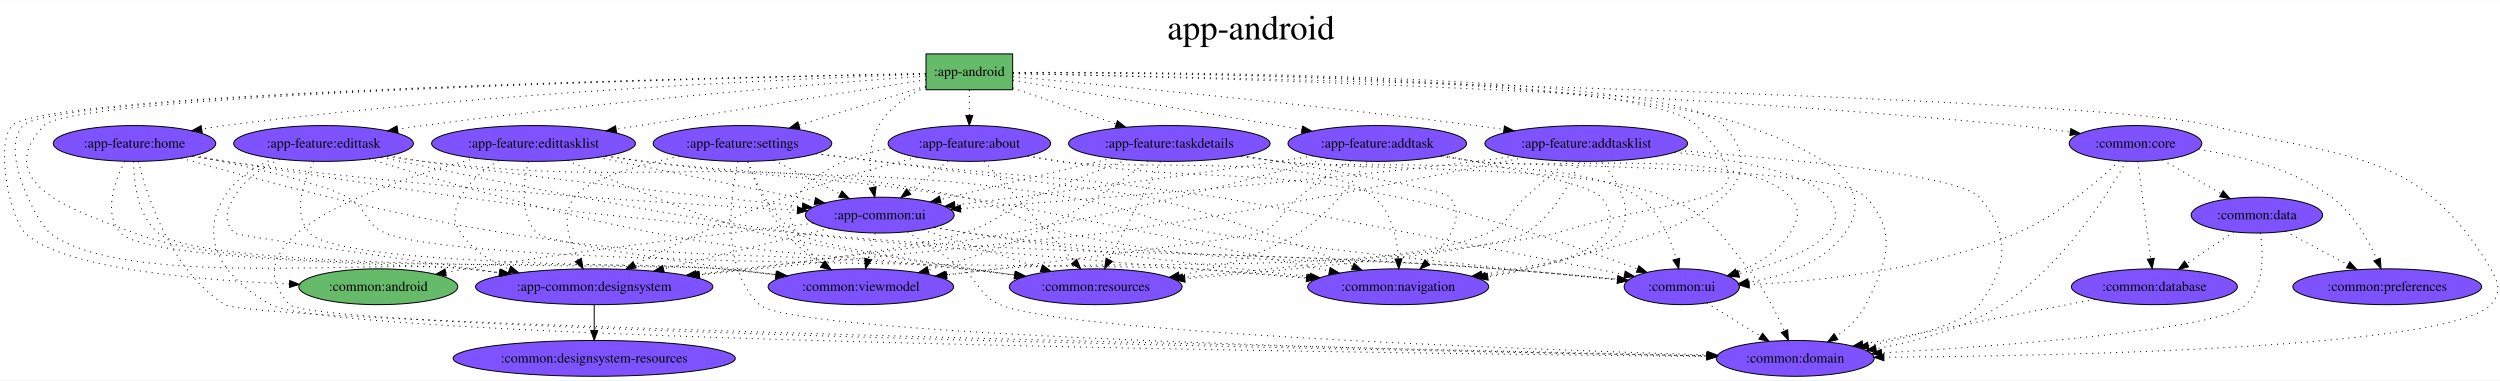
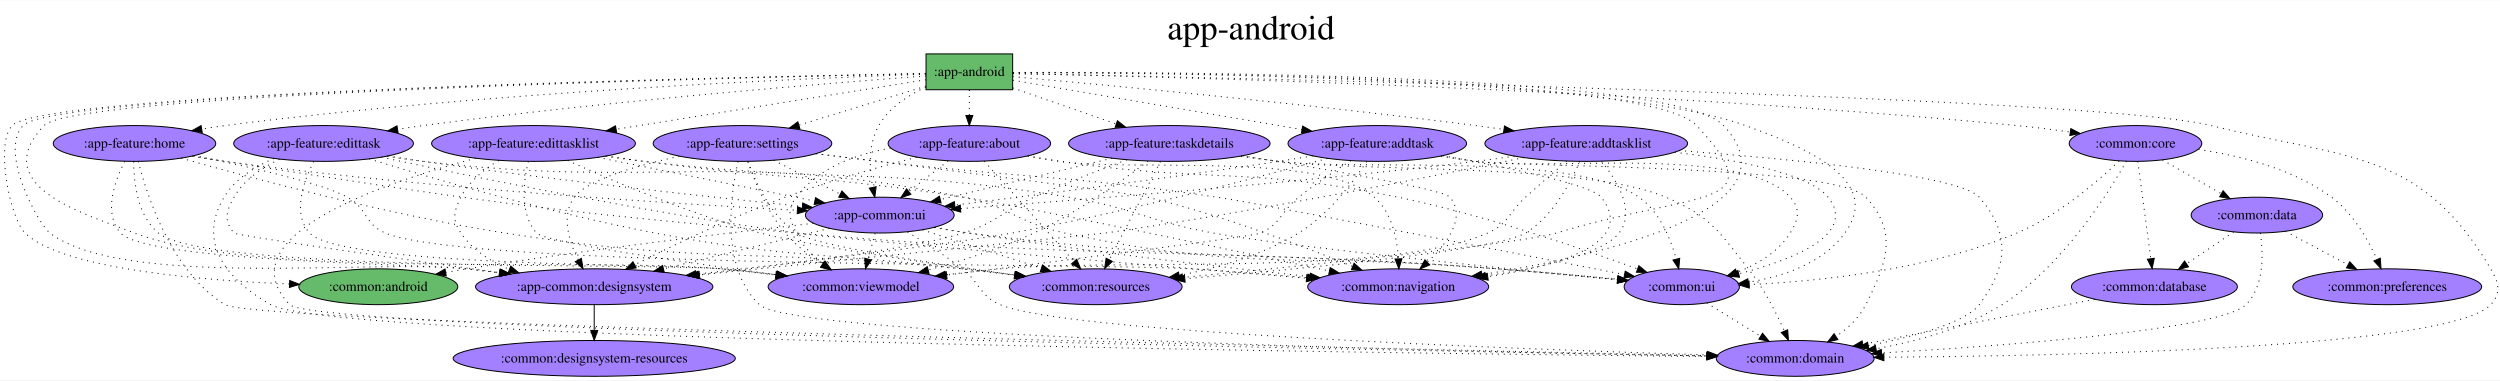
<svg xmlns="http://www.w3.org/2000/svg" width="3492px" height="531px" viewBox="0.00 0.00 2514.49 382.00">
  <g id="graph0" class="graph" transform="scale(1.000792 1.000792) rotate(0.0) translate(4.0 378.0)">
    <polygon fill="white" stroke="transparent" points="-4,4 -4,-378 2510.49,-378 2510.49,4 -4,4" />
    <text text-anchor="middle" x="1253.24" y="-338.5" font-family="Times,serif" font-size="35.00">app-android
        </text>
    <g id="node1" class="node">
      <polygon fill="#66bb6a" stroke="black" points="1013.72,-324 926.65,-324 926.65,-288 1013.72,-288 1013.72,-324" />
      <text text-anchor="middle" x="970.18" y="-301.8" font-family="Times,serif" font-size="14.00">:app-android
            </text>
    </g>
    <g id="node2" class="node">
-       <ellipse fill="#7f52ff" stroke="black" cx="593.18" cy="-90" rx="119.28" ry="18" />
+       <ellipse fill="#A280FF" stroke="black" cx="593.18" cy="-90" rx="119.28" ry="18" />
      <text text-anchor="middle" x="593.18" y="-85.8" font-family="Times,serif" font-size="14.00">:app-common:designsystem
            </text>
    </g>
    <g id="edge1" class="edge">
      <path fill="none" stroke="black" stroke-dasharray="1,5" d="M926.6,-304.22C744.28,-300.75 50.75,-285.38 19.18,-252 -5.6,-225.8 34.87,-152.58 46.18,-144 120.64,-87.53 372.28,-118.15 465.18,-108 476.13,-106.8 487.58,-105.44 498.95,-104.02" />
      <polygon fill="black" stroke="black" points="499.43,-107.49 508.91,-102.76 498.55,-100.54 499.43,-107.49" />
    </g>
    <g id="node4" class="node">
-       <ellipse fill="#7f52ff" stroke="black" cx="880.18" cy="-162" rx="74.74" ry="18" />
+       <ellipse fill="#A280FF" stroke="black" cx="880.18" cy="-162" rx="74.74" ry="18" />
      <text text-anchor="middle" x="880.18" y="-157.8" font-family="Times,serif" font-size="14.00">:app-common:ui
            </text>
    </g>
    <g id="edge2" class="edge">
      <path fill="none" stroke="black" stroke-dasharray="1,5" d="M926.36,-290.63C908.42,-282.34 889.48,-269.91 879.18,-252 868.45,-233.32 869.7,-208.59 873.07,-189.94" />
      <polygon fill="black" stroke="black" points="876.52,-190.53 875.16,-180.02 869.67,-189.08 876.52,-190.53" />
    </g>
    <g id="node5" class="node">
      <ellipse fill="#66bb6a" stroke="black" cx="376.18" cy="-90" rx="79.9" ry="18" />
      <text text-anchor="middle" x="376.18" y="-85.8" font-family="Times,serif" font-size="14.00">:common:android
            </text>
    </g>
    <g id="edge11" class="edge">
      <path fill="none" stroke="black" stroke-dasharray="1,5" d="M926.41,-304.24C742.46,-300.86 40.14,-285.77 8.18,-252 -9.17,-233.67 6.1,-158.63 21.18,-144 57.99,-108.3 194.2,-96.59 286.78,-92.79" />
      <polygon fill="black" stroke="black" points="287.15,-96.28 297,-92.39 286.88,-89.28 287.15,-96.28" />
    </g>
    <g id="node6" class="node">
-       <ellipse fill="#7f52ff" stroke="black" cx="1800.18" cy="-18" rx="79.34" ry="18" />
+       <ellipse fill="#A280FF" stroke="black" cx="1800.18" cy="-18" rx="79.34" ry="18" />
      <text text-anchor="middle" x="1800.18" y="-13.8" font-family="Times,serif" font-size="14.00">:common:domain
            </text>
    </g>
    <g id="edge13" class="edge">
      <path fill="none" stroke="black" stroke-dasharray="1,5" d="M1014.06,-304.19C1221.58,-300.19 2099.58,-281.65 2218.18,-252 2354.33,-217.96 2427.74,-228.79 2499.18,-108 2507.33,-94.23 2510.06,-83.73 2499.18,-72 2458.55,-28.17 2068.71,-20.4 1889.5,-19.15" />
      <polygon fill="black" stroke="black" points="1889.32,-15.65 1879.3,-19.09 1889.28,-22.65 1889.32,-15.65" />
    </g>
    <g id="node7" class="node">
-       <ellipse fill="#7f52ff" stroke="black" cx="1401.18" cy="-90" rx="90.93" ry="18" />
+       <ellipse fill="#A280FF" stroke="black" cx="1401.18" cy="-90" rx="90.93" ry="18" />
      <text text-anchor="middle" x="1401.18" y="-85.8" font-family="Times,serif" font-size="14.00">:common:navigation
            </text>
    </g>
    <g id="edge14" class="edge">
      <path fill="none" stroke="black" stroke-dasharray="1,5" d="M1013.93,-305.33C1168.08,-306.03 1679.35,-304.37 1728.18,-252 1807.1,-167.37 1606.44,-121.5 1485.33,-102.19" />
      <polygon fill="black" stroke="black" points="1485.74,-98.71 1475.32,-100.63 1484.66,-105.63 1485.74,-98.71" />
    </g>
    <g id="node8" class="node">
-       <ellipse fill="#7f52ff" stroke="black" cx="1097.18" cy="-90" rx="86.82" ry="18" />
+       <ellipse fill="#A280FF" stroke="black" cx="1097.18" cy="-90" rx="86.82" ry="18" />
      <text text-anchor="middle" x="1097.18" y="-85.8" font-family="Times,serif" font-size="14.00">:common:resources
            </text>
    </g>
    <g id="edge15" class="edge">
      <path fill="none" stroke="black" stroke-dasharray="1,5" d="M1013.93,-305.21C1164.45,-305.46 1654.31,-302.4 1701.18,-252 1780.17,-167.08 1705.31,-187.79 1560.18,-144 1525.2,-133.44 1308.98,-111.39 1184.77,-99.32" />
      <polygon fill="black" stroke="black" points="1184.81,-95.81 1174.52,-98.33 1184.13,-102.78 1184.81,-95.81" />
    </g>
    <g id="node9" class="node">
-       <ellipse fill="#7f52ff" stroke="black" cx="861.18" cy="-90" rx="93.22" ry="18" />
+       <ellipse fill="#A280FF" stroke="black" cx="861.18" cy="-90" rx="93.22" ry="18" />
      <text text-anchor="middle" x="861.18" y="-85.8" font-family="Times,serif" font-size="14.00">:common:viewmodel
            </text>
    </g>
    <g id="edge17" class="edge">
      <path fill="none" stroke="black" stroke-dasharray="1,5" d="M926.35,-304.16C746.22,-300.49 70.97,-284.59 40.18,-252 -17.13,-191.32 80.31,-163.45 131.18,-144 253.88,-97.09 590.37,-119.92 721.18,-108 739.18,-106.36 758.45,-104.25 776.75,-102.08" />
      <polygon fill="black" stroke="black" points="777.29,-105.54 786.8,-100.87 776.45,-98.59 777.29,-105.54" />
    </g>
    <g id="node10" class="node">
-       <ellipse fill="#7f52ff" stroke="black" cx="1686.18" cy="-90" rx="57.93" ry="18" />
+       <ellipse fill="#A280FF" stroke="black" cx="1686.18" cy="-90" rx="57.93" ry="18" />
      <text text-anchor="middle" x="1686.18" y="-85.8" font-family="Times,serif" font-size="14.00">:common:ui
            </text>
    </g>
    <g id="edge16" class="edge">
      <path fill="none" stroke="black" stroke-dasharray="1,5" d="M1013.73,-305.16C1157.11,-305.22 1613.08,-301.42 1750.18,-252 1811.72,-229.82 1888.68,-196.89 1850.18,-144 1828.07,-113.61 1788.18,-100.28 1753.27,-94.59" />
      <polygon fill="black" stroke="black" points="1753.5,-91.09 1743.11,-93.12 1752.5,-98.02 1753.5,-91.09" />
    </g>
    <g id="node11" class="node">
-       <ellipse fill="#7f52ff" stroke="black" cx="970.18" cy="-234" rx="81.64" ry="18" />
+       <ellipse fill="#A280FF" stroke="black" cx="970.18" cy="-234" rx="81.64" ry="18" />
      <text text-anchor="middle" x="970.18" y="-229.8" font-family="Times,serif" font-size="14.00">:app-feature:about
            </text>
    </g>
    <g id="edge3" class="edge">
      <path fill="none" stroke="black" stroke-dasharray="1,5" d="M970.18,-287.7C970.18,-279.98 970.18,-270.71 970.18,-262.11" />
      <polygon fill="black" stroke="black" points="973.68,-262.1 970.18,-252.1 966.68,-262.1 973.68,-262.1" />
    </g>
    <g id="node12" class="node">
-       <ellipse fill="#7f52ff" stroke="black" cx="1380.18" cy="-234" rx="89.72" ry="18" />
+       <ellipse fill="#A280FF" stroke="black" cx="1380.18" cy="-234" rx="89.72" ry="18" />
      <text text-anchor="middle" x="1380.18" y="-229.8" font-family="Times,serif" font-size="14.00">:app-feature:addtask
            </text>
    </g>
    <g id="edge4" class="edge">
      <path fill="none" stroke="black" stroke-dasharray="1,5" d="M1013.96,-297.56C1074.17,-287.32 1185.9,-268.3 1281.18,-252 1288.74,-250.71 1296.62,-249.36 1304.48,-248.01" />
      <polygon fill="black" stroke="black" points="1305.15,-251.45 1314.42,-246.3 1303.97,-244.55 1305.15,-251.45" />
    </g>
    <g id="node13" class="node">
-       <ellipse fill="#7f52ff" stroke="black" cx="1590.18" cy="-234" rx="101.84" ry="18" />
+       <ellipse fill="#A280FF" stroke="black" cx="1590.18" cy="-234" rx="101.84" ry="18" />
      <text text-anchor="middle" x="1590.18" y="-229.8" font-family="Times,serif" font-size="14.00">:app-feature:addtasklist
            </text>
    </g>
    <g id="edge5" class="edge">
      <path fill="none" stroke="black" stroke-dasharray="1,5" d="M1013.84,-301.17C1101.96,-293.28 1307.35,-274.09 1479.18,-252 1488.37,-250.82 1497.97,-249.49 1507.51,-248.11" />
      <polygon fill="black" stroke="black" points="1508.02,-251.57 1517.41,-246.66 1507.01,-244.65 1508.02,-251.57" />
    </g>
    <g id="node14" class="node">
-       <ellipse fill="#7f52ff" stroke="black" cx="321.18" cy="-234" rx="90.3" ry="18" />
+       <ellipse fill="#A280FF" stroke="black" cx="321.18" cy="-234" rx="90.3" ry="18" />
      <text text-anchor="middle" x="321.18" y="-229.8" font-family="Times,serif" font-size="14.00">:app-feature:edittask
            </text>
    </g>
    <g id="edge6" class="edge">
      <path fill="none" stroke="black" stroke-dasharray="1,5" d="M926.65,-301.87C833.62,-294.95 608.65,-276.95 421.18,-252 412.9,-250.9 404.26,-249.62 395.67,-248.27" />
      <polygon fill="black" stroke="black" points="396.06,-244.79 385.63,-246.66 394.95,-251.7 396.06,-244.79" />
    </g>
    <g id="node15" class="node">
-       <ellipse fill="#7f52ff" stroke="black" cx="532.18" cy="-234" rx="102.42" ry="18" />
+       <ellipse fill="#A280FF" stroke="black" cx="532.18" cy="-234" rx="102.42" ry="18" />
      <text text-anchor="middle" x="532.18" y="-229.8" font-family="Times,serif" font-size="14.00">:app-feature:edittasklist
            </text>
    </g>
    <g id="edge7" class="edge">
      <path fill="none" stroke="black" stroke-dasharray="1,5" d="M926.58,-298.03C854.14,-286.45 707.8,-263.07 615.18,-248.26" />
      <polygon fill="black" stroke="black" points="615.7,-244.8 605.27,-246.68 614.59,-251.72 615.7,-244.8" />
    </g>
    <g id="node16" class="node">
-       <ellipse fill="#7f52ff" stroke="black" cx="131.18" cy="-234" rx="81.64" ry="18" />
+       <ellipse fill="#A280FF" stroke="black" cx="131.18" cy="-234" rx="81.64" ry="18" />
      <text text-anchor="middle" x="131.18" y="-229.8" font-family="Times,serif" font-size="14.00">:app-feature:home
            </text>
    </g>
    <g id="edge8" class="edge">
      <path fill="none" stroke="black" stroke-dasharray="1,5" d="M926.59,-303.65C811.22,-299.69 488.51,-286.2 222.18,-252 214.56,-251.02 206.61,-249.82 198.72,-248.5" />
      <polygon fill="black" stroke="black" points="199.24,-245.04 188.79,-246.79 198.05,-251.94 199.24,-245.04" />
    </g>
    <g id="node17" class="node">
-       <ellipse fill="#7f52ff" stroke="black" cx="742.18" cy="-234" rx="89.74" ry="18" />
+       <ellipse fill="#A280FF" stroke="black" cx="742.18" cy="-234" rx="89.74" ry="18" />
      <text text-anchor="middle" x="742.18" y="-229.8" font-family="Times,serif" font-size="14.00">:app-feature:settings
            </text>
    </g>
    <g id="edge9" class="edge">
      <path fill="none" stroke="black" stroke-dasharray="1,5" d="M926.49,-291.59C890.26,-280.46 838.47,-264.56 799.01,-252.45" />
      <polygon fill="black" stroke="black" points="799.85,-249.04 789.26,-249.45 797.79,-255.73 799.85,-249.04" />
    </g>
    <g id="node18" class="node">
-       <ellipse fill="#7f52ff" stroke="black" cx="1171.18" cy="-234" rx="101.25" ry="18" />
+       <ellipse fill="#A280FF" stroke="black" cx="1171.18" cy="-234" rx="101.25" ry="18" />
      <text text-anchor="middle" x="1171.18" y="-229.8" font-family="Times,serif" font-size="14.00">:app-feature:taskdetails
            </text>
    </g>
    <g id="edge10" class="edge">
      <path fill="none" stroke="black" stroke-dasharray="1,5" d="M1013.8,-289.81C1044.25,-279.21 1085.08,-264.99 1117.53,-253.69" />
      <polygon fill="black" stroke="black" points="1119.02,-256.87 1127.31,-250.28 1116.71,-250.26 1119.02,-256.87" />
    </g>
    <g id="node19" class="node">
-       <ellipse fill="#7f52ff" stroke="black" cx="2142.18" cy="-234" rx="66.63" ry="18" />
+       <ellipse fill="#A280FF" stroke="black" cx="2142.18" cy="-234" rx="66.63" ry="18" />
      <text text-anchor="middle" x="2142.18" y="-229.8" font-family="Times,serif" font-size="14.00">:common:core
            </text>
    </g>
    <g id="edge12" class="edge">
      <path fill="none" stroke="black" stroke-dasharray="1,5" d="M1013.92,-304.23C1158.31,-301.4 1632.82,-289.63 2023.18,-252 2040.55,-250.33 2059.26,-247.93 2076.59,-245.47" />
      <polygon fill="black" stroke="black" points="2077.22,-248.91 2086.61,-244.01 2076.21,-241.99 2077.22,-248.91" />
    </g>
    <g id="node3" class="node">
-       <ellipse fill="#7f52ff" stroke="black" cx="593.18" cy="-18" rx="141.81" ry="18" />
+       <ellipse fill="#A280FF" stroke="black" cx="593.18" cy="-18" rx="141.81" ry="18" />
      <text text-anchor="middle" x="593.18" y="-13.8" font-family="Times,serif" font-size="14.00">:common:designsystem-resources
            </text>
    </g>
    <g id="edge18" class="edge">
      <path fill="none" stroke="black" d="M593.18,-71.7C593.18,-63.98 593.18,-54.71 593.18,-46.11" />
      <polygon fill="black" stroke="black" points="596.68,-46.1 593.18,-36.1 589.68,-46.1 596.68,-46.1" />
    </g>
    <g id="edge20" class="edge">
      <path fill="none" stroke="black" stroke-dasharray="1,5" d="M829.53,-148.65C783.2,-137.35 714.23,-120.52 662.73,-107.96" />
      <polygon fill="black" stroke="black" points="663.55,-104.56 653.01,-105.59 661.89,-111.36 663.55,-104.56" />
    </g>
    <g id="edge19" class="edge">
      <path fill="none" stroke="black" stroke-dasharray="1,5" d="M813.52,-153.77C731.38,-144.57 587.66,-127.5 465.18,-108 458.4,-106.92 451.34,-105.71 444.3,-104.46" />
      <polygon fill="black" stroke="black" points="444.49,-100.93 434.02,-102.58 443.23,-107.82 444.49,-100.93" />
    </g>
    <g id="edge21" class="edge">
      <path fill="none" stroke="black" stroke-dasharray="1,5" d="M907.98,-145.07C924.54,-135.14 945.67,-121.69 963.18,-108 981.51,-93.68 979.87,-81.32 1001.18,-72 1064.92,-44.12 1517.48,-27.44 1711.84,-21.49" />
      <polygon fill="black" stroke="black" points="1712.14,-24.98 1722.03,-21.18 1711.92,-17.98 1712.14,-24.98" />
    </g>
    <g id="edge22" class="edge">
      <path fill="none" stroke="black" stroke-dasharray="1,5" d="M935.63,-149.82C946.72,-147.75 958.3,-145.7 969.18,-144 1087.49,-125.47 1224.87,-109.57 1312.37,-100.15" />
      <polygon fill="black" stroke="black" points="1312.96,-103.6 1322.53,-99.06 1312.21,-96.64 1312.96,-103.6" />
    </g>
    <g id="edge23" class="edge">
      <path fill="none" stroke="black" stroke-dasharray="1,5" d="M923.06,-147.17C957.3,-136.12 1005.51,-120.57 1042.52,-108.63" />
      <polygon fill="black" stroke="black" points="1043.72,-111.93 1052.16,-105.52 1041.57,-105.26 1043.72,-111.93" />
    </g>
    <g id="edge24" class="edge">
      <path fill="none" stroke="black" stroke-dasharray="1,5" d="M875.49,-143.7C873.37,-135.9 870.82,-126.51 868.47,-117.83" />
      <polygon fill="black" stroke="black" points="871.82,-116.84 865.83,-108.1 865.07,-118.67 871.82,-116.84" />
    </g>
    <g id="edge25" class="edge">
      <path fill="none" stroke="black" stroke-dasharray="1,5" d="M934.61,-149.52C946,-147.43 957.95,-145.45 969.18,-144 1204.23,-113.71 1264.95,-126.84 1501.18,-108 1541.27,-104.8 1586.2,-100.69 1621.74,-97.31" />
      <polygon fill="black" stroke="black" points="1622.35,-100.76 1631.98,-96.33 1621.69,-93.79 1622.35,-100.76" />
    </g>
    <g id="edge27" class="edge">
      <path fill="none" stroke="black" stroke-dasharray="1,5" d="M1711.2,-73.64C1727.05,-63.91 1747.78,-51.18 1765.25,-40.45" />
      <polygon fill="black" stroke="black" points="1767.35,-43.27 1774.04,-35.06 1763.68,-37.31 1767.35,-43.27" />
    </g>
    <g id="edge28" class="edge">
      <path fill="none" stroke="black" stroke-dasharray="1,5" d="M917.25,-220.17C879.87,-210.54 828.86,-196.27 785.18,-180 731.7,-160.08 672.43,-131.57 634.09,-112.22" />
      <polygon fill="black" stroke="black" points="635.31,-108.92 624.81,-107.51 632.14,-115.16 635.31,-108.92" />
    </g>
    <g id="edge29" class="edge">
      <path fill="none" stroke="black" stroke-dasharray="1,5" d="M948.85,-216.41C937.09,-207.26 922.3,-195.76 909.46,-185.77" />
      <polygon fill="black" stroke="black" points="911.4,-182.85 901.36,-179.47 907.1,-188.37 911.4,-182.85" />
    </g>
    <g id="edge30" class="edge">
      <path fill="none" stroke="black" stroke-dasharray="1,5" d="M1028.82,-221.41C1039.56,-219.47 1050.69,-217.58 1061.18,-216 1131.08,-205.5 1323.6,-226.09 1377.18,-180 1394.77,-164.87 1400.13,-138.34 1401.48,-118.17" />
      <polygon fill="black" stroke="black" points="1404.98,-118.14 1401.86,-108.02 1397.99,-117.88 1404.98,-118.14" />
    </g>
    <g id="edge31" class="edge">
      <path fill="none" stroke="black" stroke-dasharray="1,5" d="M985.25,-216.15C1007.59,-191.17 1049.63,-144.17 1075.34,-115.42" />
      <polygon fill="black" stroke="black" points="1078.08,-117.61 1082.14,-107.82 1072.86,-112.95 1078.08,-117.61" />
    </g>
    <g id="edge33" class="edge">
      <path fill="none" stroke="black" stroke-dasharray="1,5" d="M891,-229.27C856.08,-223.19 818.08,-209.56 796.18,-180 786.66,-167.14 789.32,-158.45 796.18,-144 802.06,-131.63 812.39,-121.2 823.1,-112.95" />
      <polygon fill="black" stroke="black" points="825.22,-115.74 831.31,-107.07 821.14,-110.05 825.22,-115.74" />
    </g>
    <g id="edge32" class="edge">
      <path fill="none" stroke="black" stroke-dasharray="1,5" d="M1028.81,-221.34C1039.55,-219.41 1050.69,-217.53 1061.18,-216 1211.54,-194.03 1252.38,-210.8 1401.18,-180 1488.09,-162.01 1586.24,-128.27 1641.71,-107.9" />
      <polygon fill="black" stroke="black" points="1643.06,-111.13 1651.23,-104.38 1640.64,-104.57 1643.06,-111.13" />
    </g>
    <g id="edge34" class="edge">
      <path fill="none" stroke="black" stroke-dasharray="1,5" d="M1330.11,-218.96C1259.81,-199.68 1127.64,-165.03 1013.18,-144 954.25,-133.17 799.98,-114.63 695.74,-102.6" />
      <polygon fill="black" stroke="black" points="695.83,-99.09 685.5,-101.42 695.03,-106.04 695.83,-99.09" />
    </g>
    <g id="edge35" class="edge">
      <path fill="none" stroke="black" stroke-dasharray="1,5" d="M1315.27,-221.48C1303.92,-219.58 1292.22,-217.68 1281.18,-216 1168,-198.81 1036.35,-182.02 955.65,-172.09" />
      <polygon fill="black" stroke="black" points="955.93,-168.6 945.58,-170.86 955.08,-175.55 955.93,-168.6" />
    </g>
    <g id="edge36" class="edge">
      <path fill="none" stroke="black" stroke-dasharray="1,5" d="M1443.98,-221.29C1455.66,-219.36 1467.77,-217.5 1479.18,-216 1522.55,-210.29 1841.7,-212.31 1871.18,-180 1903.54,-144.54 1892.7,-114.91 1871.18,-72 1864.64,-58.94 1853.18,-48.28 1841.35,-40.03" />
      <polygon fill="black" stroke="black" points="1843.04,-36.95 1832.74,-34.45 1839.23,-42.83 1843.04,-36.95" />
    </g>
    <g id="edge37" class="edge">
      <path fill="none" stroke="black" stroke-dasharray="1,5" d="M1446.29,-221.7C1509.02,-210.31 1595.17,-192.64 1605.18,-180 1641.88,-133.66 1561.87,-110.92 1491.54,-100.12" />
      <polygon fill="black" stroke="black" points="1491.65,-96.6 1481.24,-98.62 1490.63,-103.53 1491.65,-96.6" />
    </g>
    <g id="edge38" class="edge">
      <path fill="none" stroke="black" stroke-dasharray="1,5" d="M1369.57,-215.83C1356.14,-195.57 1331.14,-162.34 1301.18,-144 1265.09,-121.9 1219.97,-108.95 1181.34,-101.39" />
      <polygon fill="black" stroke="black" points="1181.63,-97.88 1171.16,-99.49 1180.35,-104.77 1181.63,-97.88" />
    </g>
    <g id="edge40" class="edge">
      <path fill="none" stroke="black" stroke-dasharray="1,5" d="M1353.43,-216.64C1337.75,-206.66 1317.82,-193.31 1301.18,-180 1283.02,-165.47 1284.18,-154.01 1263.18,-144 1256.09,-140.62 1063.35,-116.17 947.36,-101.69" />
      <polygon fill="black" stroke="black" points="947.78,-98.22 937.43,-100.45 946.92,-105.16 947.78,-98.22" />
    </g>
    <g id="edge39" class="edge">
      <path fill="none" stroke="black" stroke-dasharray="1,5" d="M1444.54,-221.41C1456.06,-219.49 1467.96,-217.6 1479.18,-216 1549.15,-206.02 1748.12,-232.73 1795.18,-180 1805.84,-168.06 1803.67,-157.56 1795.18,-144 1783.19,-124.83 1762.05,-112.41 1741.56,-104.46" />
      <polygon fill="black" stroke="black" points="1742.51,-101.08 1731.92,-101.01 1740.15,-107.67 1742.51,-101.08" />
    </g>
    <g id="edge41" class="edge">
      <path fill="none" stroke="black" stroke-dasharray="1,5" d="M1527.54,-219.81C1435.68,-200.84 1258.9,-165.76 1107.18,-144 1102.17,-143.28 848.08,-117.16 699.08,-101.87" />
      <polygon fill="black" stroke="black" points="699.28,-98.37 688.98,-100.83 698.57,-105.33 699.28,-98.37" />
    </g>
    <g id="edge42" class="edge">
      <path fill="none" stroke="black" stroke-dasharray="1,5" d="M1518.03,-221.27C1505.11,-219.36 1491.76,-217.52 1479.18,-216 1294.56,-193.72 1076.86,-176.78 961.5,-168.54" />
      <polygon fill="black" stroke="black" points="961.56,-165.04 951.34,-167.82 961.06,-172.02 961.56,-165.04" />
    </g>
    <g id="edge43" class="edge">
      <path fill="none" stroke="black" stroke-dasharray="1,5" d="M1683.53,-226.86C1794.02,-218.62 1965.59,-202.39 1985.18,-180 2016.79,-143.87 2014.08,-110.33 1985.18,-72 1971.37,-53.67 1919.08,-39.75 1873.6,-30.78" />
      <polygon fill="black" stroke="black" points="1874.2,-27.33 1863.72,-28.89 1872.88,-34.21 1874.2,-27.33" />
    </g>
    <g id="edge44" class="edge">
      <path fill="none" stroke="black" stroke-dasharray="1,5" d="M1605.56,-216.04C1621,-196.89 1640.23,-165.6 1623.18,-144 1606.31,-122.63 1543.56,-108.93 1489.06,-100.82" />
      <polygon fill="black" stroke="black" points="1489.39,-97.33 1479,-99.37 1488.4,-104.26 1489.39,-97.33" />
    </g>
    <g id="edge45" class="edge">
      <path fill="none" stroke="black" stroke-dasharray="1,5" d="M1583.68,-215.95C1574.79,-195.16 1556.72,-160.73 1529.18,-144 1500.59,-126.63 1304.84,-107.93 1186.87,-98.05" />
      <polygon fill="black" stroke="black" points="1187.02,-94.55 1176.76,-97.21 1186.44,-101.53 1187.02,-94.55" />
    </g>
    <g id="edge47" class="edge">
      <path fill="none" stroke="black" stroke-dasharray="1,5" d="M1570.49,-216.26C1558.45,-205.94 1542.79,-192.35 1529.18,-180 1511.95,-164.37 1512.47,-153.4 1491.18,-144 1391.31,-99.89 1109.85,-118.58 1001.18,-108 983.3,-106.26 964.15,-104.12 945.95,-101.95" />
      <polygon fill="black" stroke="black" points="946.29,-98.47 935.95,-100.74 945.46,-105.42 946.29,-98.47" />
    </g>
    <g id="edge46" class="edge">
      <path fill="none" stroke="black" stroke-dasharray="1,5" d="M1679.1,-225.19C1740.26,-217.76 1813.82,-204.04 1833.18,-180 1863.48,-142.38 1796.64,-116.74 1743.43,-102.98" />
      <polygon fill="black" stroke="black" points="1744.22,-99.57 1733.67,-100.55 1742.53,-106.37 1744.22,-99.57" />
    </g>
    <g id="edge48" class="edge">
      <path fill="none" stroke="black" stroke-dasharray="1,5" d="M276.88,-218.07C259.42,-209.76 241.17,-197.47 231.18,-180 223.24,-166.11 220.72,-156.11 231.18,-144 233.39,-141.45 391.88,-118.97 498.39,-104.12" />
      <polygon fill="black" stroke="black" points="499.11,-107.55 508.53,-102.71 498.14,-100.62 499.11,-107.55" />
    </g>
    <g id="edge49" class="edge">
      <path fill="none" stroke="black" stroke-dasharray="1,5" d="M386.19,-221.43C397.83,-219.51 409.85,-217.62 421.18,-216 554.75,-196.95 710.94,-180.05 802.37,-170.7" />
      <polygon fill="black" stroke="black" points="802.78,-174.18 812.38,-169.69 802.07,-167.22 802.78,-174.18" />
    </g>
    <g id="edge50" class="edge">
      <path fill="none" stroke="black" stroke-dasharray="1,5" d="M271.32,-218.91C252.18,-210.8 232.28,-198.43 221.18,-180 194.19,-135.15 222.59,-97.72 268.18,-72 331.23,-36.44 1393.72,-23.04 1711.26,-19.82" />
      <polygon fill="black" stroke="black" points="1711.37,-23.32 1721.34,-19.72 1711.3,-16.32 1711.37,-23.32" />
    </g>
    <g id="edge51" class="edge">
      <path fill="none" stroke="black" stroke-dasharray="1,5" d="M379.38,-220.19C468.64,-200.98 644.9,-164.75 796.18,-144 845.57,-137.23 1152.1,-111.54 1308.94,-98.58" />
      <polygon fill="black" stroke="black" points="1309.37,-102.06 1319.05,-97.74 1308.8,-95.08 1309.37,-102.06" />
    </g>
    <g id="edge52" class="edge">
      <path fill="none" stroke="black" stroke-dasharray="1,5" d="M367.02,-218.48C430.78,-198.8 550.14,-163.86 654.18,-144 789.99,-118.08 825.93,-124.7 963.18,-108 980.11,-105.94 998.24,-103.68 1015.51,-101.5" />
      <polygon fill="black" stroke="black" points="1016.09,-104.95 1025.57,-100.22 1015.21,-98.01 1016.09,-104.95" />
    </g>
    <g id="edge54" class="edge">
      <path fill="none" stroke="black" stroke-dasharray="1,5" d="M311.24,-215.9C301.14,-196.03 289.32,-163.48 307.18,-144 338.39,-109.97 675.26,-112.78 721.18,-108 738.77,-106.17 757.58,-104.02 775.52,-101.87" />
      <polygon fill="black" stroke="black" points="776.16,-105.32 785.67,-100.65 775.33,-98.37 776.16,-105.32" />
    </g>
    <g id="edge53" class="edge">
      <path fill="none" stroke="black" stroke-dasharray="1,5" d="M384.79,-221.19C396.85,-219.23 409.38,-217.39 421.18,-216 661.38,-187.7 727.27,-228.7 964.18,-180 1011.27,-170.32 1019.17,-154.07 1066.18,-144 1255.88,-103.38 1307.92,-124.88 1501.18,-108 1541.1,-104.51 1585.85,-100.41 1621.33,-97.1" />
      <polygon fill="black" stroke="black" points="1621.92,-100.56 1631.55,-96.15 1621.27,-93.59 1621.92,-100.56" />
    </g>
    <g id="edge55" class="edge">
      <path fill="none" stroke="black" stroke-dasharray="1,5" d="M497.2,-216.85C482.65,-208.16 467.29,-195.91 459.18,-180 451.92,-165.75 450.19,-157.23 459.18,-144 470.79,-126.93 488.83,-115.36 507.95,-107.51" />
      <polygon fill="black" stroke="black" points="509.28,-110.76 517.41,-103.96 506.81,-104.2 509.28,-110.76" />
    </g>
    <g id="edge56" class="edge">
      <path fill="none" stroke="black" stroke-dasharray="1,5" d="M596.82,-220C658.92,-207.51 752.27,-188.73 814.66,-176.18" />
      <polygon fill="black" stroke="black" points="815.66,-179.55 824.78,-174.14 814.28,-172.69 815.66,-179.55" />
    </g>
    <g id="edge57" class="edge">
      <path fill="none" stroke="black" stroke-dasharray="1,5" d="M473.97,-219.14C382.27,-194.82 221.07,-140.47 287.18,-72 312.05,-46.24 1391.2,-25.93 1711.48,-20.46" />
      <polygon fill="black" stroke="black" points="1711.7,-23.95 1721.64,-20.28 1711.58,-16.96 1711.7,-23.95" />
    </g>
    <g id="edge58" class="edge">
      <path fill="none" stroke="black" stroke-dasharray="1,5" d="M605.27,-221.38C617.9,-219.49 630.91,-217.63 643.18,-216 785.5,-197.13 822.37,-202.35 964.18,-180 1034.2,-168.97 1227.6,-128.19 1332.08,-105.86" />
      <polygon fill="black" stroke="black" points="1332.86,-109.27 1341.9,-103.76 1331.39,-102.43 1332.86,-109.27" />
    </g>
    <g id="edge59" class="edge">
      <path fill="none" stroke="black" stroke-dasharray="1,5" d="M566.55,-216.88C610.5,-196.89 689.43,-163.13 760.18,-144 807.09,-131.32 932.31,-113.12 1016.18,-101.69" />
      <polygon fill="black" stroke="black" points="1016.76,-105.14 1026.2,-100.33 1015.82,-98.2 1016.76,-105.14" />
    </g>
    <g id="edge61" class="edge">
      <path fill="none" stroke="black" stroke-dasharray="1,5" d="M527.01,-215.95C522.14,-196.12 517.92,-163.61 535.18,-144 543.18,-134.91 682.44,-114.76 776.34,-102.09" />
      <polygon fill="black" stroke="black" points="776.97,-105.53 786.41,-100.73 776.04,-98.6 776.97,-105.53" />
    </g>
    <g id="edge60" class="edge">
      <path fill="none" stroke="black" stroke-dasharray="1,5" d="M604.33,-221.22C617.25,-219.32 630.6,-217.49 643.18,-216 832.31,-193.57 882.28,-211.04 1070.18,-180 1135.7,-169.18 1149.83,-155.74 1215.18,-144 1291.66,-130.26 1511.63,-107.95 1621.76,-97.19" />
      <polygon fill="black" stroke="black" points="1622.13,-100.67 1631.74,-96.22 1621.45,-93.7 1622.13,-100.67" />
    </g>
    <g id="edge62" class="edge">
      <path fill="none" stroke="black" stroke-dasharray="1,5" d="M121.3,-215.95C111.25,-196.13 99.48,-163.63 117.18,-144 143.22,-115.13 426.58,-112.56 465.18,-108 475.75,-106.75 486.8,-105.38 497.79,-103.98" />
      <polygon fill="black" stroke="black" points="498.38,-107.43 507.85,-102.68 497.49,-100.49 498.38,-107.43" />
    </g>
    <g id="edge63" class="edge">
      <path fill="none" stroke="black" stroke-dasharray="1,5" d="M189.29,-221.21C200.19,-219.27 211.51,-217.42 222.18,-216 427.98,-188.57 672.02,-173.42 797.12,-166.91" />
      <polygon fill="black" stroke="black" points="797.57,-170.39 807.38,-166.38 797.21,-163.4 797.57,-170.39" />
    </g>
    <g id="edge64" class="edge">
      <path fill="none" stroke="black" stroke-dasharray="1,5" d="M134.97,-215.99C143.62,-181.67 168.37,-104.62 222.18,-72 254.21,-52.58 1382.42,-27.68 1711.15,-20.82" />
      <polygon fill="black" stroke="black" points="1711.65,-24.31 1721.58,-20.6 1711.51,-17.31 1711.65,-24.31" />
    </g>
    <g id="edge65" class="edge">
      <path fill="none" stroke="black" stroke-dasharray="1,5" d="M191.13,-221.72C244.78,-210.98 318.91,-194.37 345.18,-180 365.59,-168.83 361.77,-153.09 383.18,-144 466.11,-108.8 1103.27,-113.67 1193.18,-108 1231.52,-105.58 1273.79,-102.25 1310.14,-99.18" />
      <polygon fill="black" stroke="black" points="1310.57,-102.65 1320.24,-98.32 1309.97,-95.68 1310.57,-102.65" />
    </g>
    <g id="edge66" class="edge">
      <path fill="none" stroke="black" stroke-dasharray="1,5" d="M178.27,-219.22C248.41,-199.26 384.78,-162.68 503.18,-144 705.75,-112.04 759.18,-128.91 963.18,-108 980.44,-106.23 998.92,-104.06 1016.46,-101.88" />
      <polygon fill="black" stroke="black" points="1017.19,-105.32 1026.67,-100.59 1016.31,-98.37 1017.19,-105.32" />
    </g>
    <g id="edge68" class="edge">
      <path fill="none" stroke="black" stroke-dasharray="1,5" d="M130.36,-215.81C130.41,-195.21 134,-161.32 155.18,-144 203.97,-104.11 658.43,-113.8 721.18,-108 739.18,-106.34 758.44,-104.22 776.74,-102.05" />
      <polygon fill="black" stroke="black" points="777.29,-105.51 786.8,-100.84 776.45,-98.56 777.29,-105.51" />
    </g>
    <g id="edge67" class="edge">
      <path fill="none" stroke="black" stroke-dasharray="1,5" d="M190.33,-221.42C200.91,-219.5 211.86,-217.61 222.18,-216 476.22,-176.37 540.07,-166.57 796.18,-144 1108.71,-116.46 1188.24,-130.36 1501.18,-108 1541.3,-105.13 1586.23,-101.03 1621.76,-97.57" />
      <polygon fill="black" stroke="black" points="1622.38,-101.02 1631.99,-96.56 1621.7,-94.06 1622.38,-101.02" />
    </g>
    <g id="edge69" class="edge">
      <path fill="none" stroke="black" stroke-dasharray="1,5" d="M678.73,-221.2C636.33,-211.88 586.06,-197.53 573.18,-180 559.79,-161.76 567.57,-136.16 577.07,-117.1" />
      <polygon fill="black" stroke="black" points="580.28,-118.53 581.94,-108.06 574.11,-115.21 580.28,-118.53" />
    </g>
    <g id="edge70" class="edge">
      <path fill="none" stroke="black" stroke-dasharray="1,5" d="M773.5,-217.12C793.31,-207.07 819.1,-193.98 840.36,-183.2" />
      <polygon fill="black" stroke="black" points="842.13,-186.23 849.47,-178.58 838.97,-179.98 842.13,-186.23" />
    </g>
    <g id="edge71" class="edge">
      <path fill="none" stroke="black" stroke-dasharray="1,5" d="M737.73,-215.84C730.24,-182.62 719.59,-109.49 759.18,-72 793.51,-39.49 1465.62,-24.74 1711.27,-20.42" />
      <polygon fill="black" stroke="black" points="1711.65,-23.91 1721.58,-20.24 1711.52,-16.91 1711.65,-23.91" />
    </g>
    <g id="edge72" class="edge">
      <path fill="none" stroke="black" stroke-dasharray="1,5" d="M816.41,-223.74C929.41,-209.59 1133.22,-183.81 1149.18,-180 1223.01,-162.36 1305.39,-130.92 1355.24,-110.52" />
      <polygon fill="black" stroke="black" points="1356.86,-113.64 1364.77,-106.6 1354.19,-107.17 1356.86,-113.64" />
    </g>
    <g id="edge73" class="edge">
      <path fill="none" stroke="black" stroke-dasharray="1,5" d="M747.65,-215.85C755.15,-195.3 770.67,-161.45 796.18,-144 814.2,-131.68 933.43,-113.3 1016.31,-101.74" />
      <polygon fill="black" stroke="black" points="1016.8,-105.2 1026.22,-100.36 1015.84,-98.27 1016.8,-105.2" />
    </g>
    <g id="edge75" class="edge">
      <path fill="none" stroke="black" stroke-dasharray="1,5" d="M747.54,-215.77C754.11,-196.66 766.7,-165.68 785.18,-144 795.53,-131.87 809.26,-121.18 822.2,-112.65" />
      <polygon fill="black" stroke="black" points="824.4,-115.39 830.98,-107.09 820.66,-109.48 824.4,-115.39" />
    </g>
    <g id="edge74" class="edge">
      <path fill="none" stroke="black" stroke-dasharray="1,5" d="M815.74,-223.63C836.27,-221.08 858.59,-218.37 879.18,-216 1030.14,-198.64 1068.86,-202.24 1219.18,-180 1259.26,-174.07 1512.52,-124.89 1628.42,-102.29" />
      <polygon fill="black" stroke="black" points="1629.38,-105.67 1638.53,-100.31 1628.04,-98.79 1629.38,-105.67" />
    </g>
    <g id="edge76" class="edge">
      <path fill="none" stroke="black" stroke-dasharray="1,5" d="M1128.47,-217.58C1101.46,-207.52 1065.95,-193.76 1035.18,-180 1002.88,-165.56 997.92,-154.64 964.18,-144 916.04,-128.81 789.94,-112.56 698.08,-102.12" />
      <polygon fill="black" stroke="black" points="698.23,-98.61 687.9,-100.97 697.44,-105.57 698.23,-98.61" />
    </g>
    <g id="edge77" class="edge">
      <path fill="none" stroke="black" stroke-dasharray="1,5" d="M1113.69,-219.17C1063.84,-207.18 991.92,-189.88 941.1,-177.65" />
      <polygon fill="black" stroke="black" points="941.77,-174.21 931.23,-175.28 940.13,-181.02 941.77,-174.21" />
    </g>
    <g id="edge78" class="edge">
      <path fill="none" stroke="black" stroke-dasharray="1,5" d="M1242.99,-221.26C1255.69,-219.36 1268.81,-217.53 1281.18,-216 1367.34,-205.37 1590.34,-214.08 1670.18,-180 1715.1,-160.83 1722.82,-146.25 1753.18,-108 1768.38,-88.86 1781,-64.07 1789.32,-45.51" />
      <polygon fill="black" stroke="black" points="1792.6,-46.75 1793.38,-36.18 1786.18,-43.96 1792.6,-46.75" />
    </g>
    <g id="edge79" class="edge">
      <path fill="none" stroke="black" stroke-dasharray="1,5" d="M1244.79,-221.55C1326.08,-208.54 1446.47,-188.09 1453.18,-180 1470,-159.73 1450.29,-133.34 1430.49,-114.58" />
      <polygon fill="black" stroke="black" points="1432.74,-111.9 1422.98,-107.79 1428.05,-117.09 1432.74,-111.9" />
    </g>
    <g id="edge80" class="edge">
      <path fill="none" stroke="black" stroke-dasharray="1,5" d="M1162.26,-215.87C1149.48,-191.35 1125.86,-146.03 1110.87,-117.26" />
      <polygon fill="black" stroke="black" points="1113.87,-115.44 1106.14,-108.19 1107.66,-118.67 1113.87,-115.44" />
    </g>
    <g id="edge82" class="edge">
      <path fill="none" stroke="black" stroke-dasharray="1,5" d="M1149.7,-216.15C1123.81,-196.52 1078.38,-164.21 1035.18,-144 1001.48,-128.24 961.95,-115.76 929.09,-106.88" />
      <polygon fill="black" stroke="black" points="929.68,-103.41 919.12,-104.24 927.89,-110.18 929.68,-103.41" />
    </g>
    <g id="edge81" class="edge">
      <path fill="none" stroke="black" stroke-dasharray="1,5" d="M1243.29,-221.28C1255.9,-219.4 1268.91,-217.56 1281.18,-216 1361.38,-205.82 1576.92,-226.31 1643.18,-180 1663.88,-165.54 1674.99,-138.3 1680.7,-117.75" />
      <polygon fill="black" stroke="black" points="1684.1,-118.55 1683.15,-108 1677.32,-116.84 1684.1,-118.55" />
    </g>
    <g id="edge86" class="edge">
      <path fill="none" stroke="black" stroke-dasharray="1,5" d="M2133.05,-216.13C2114.27,-183.08 2068,-109.76 2008.18,-72 1970.27,-48.07 1922.06,-34.93 1881.6,-27.72" />
      <polygon fill="black" stroke="black" points="1881.93,-24.22 1871.49,-26.01 1880.76,-31.12 1881.93,-24.22" />
    </g>
    <g id="edge83" class="edge">
      <path fill="none" stroke="black" stroke-dasharray="1,5" d="M2125.74,-216.47C2104.2,-195.89 2064.31,-161.34 2023.18,-144 1935.02,-106.82 1823.92,-95.46 1753.94,-92.14" />
      <polygon fill="black" stroke="black" points="1754.07,-88.64 1743.93,-91.7 1753.77,-95.63 1754.07,-88.64" />
    </g>
    <g id="node20" class="node">
-       <ellipse fill="#7f52ff" stroke="black" cx="2264.18" cy="-162" rx="66.07" ry="18" />
+       <ellipse fill="#A280FF" stroke="black" cx="2264.18" cy="-162" rx="66.07" ry="18" />
      <text text-anchor="middle" x="2264.18" y="-157.8" font-family="Times,serif" font-size="14.00">:common:data
            </text>
    </g>
    <g id="edge84" class="edge">
      <path fill="none" stroke="black" stroke-dasharray="1,5" d="M2169.26,-217.46C2186.63,-207.5 2209.39,-194.44 2228.27,-183.61" />
      <polygon fill="black" stroke="black" points="2230.25,-186.5 2237.18,-178.49 2226.77,-180.43 2230.25,-186.5" />
    </g>
    <g id="node21" class="node">
-       <ellipse fill="#7f52ff" stroke="black" cx="2161.18" cy="-90" rx="83.39" ry="18" />
+       <ellipse fill="#A280FF" stroke="black" cx="2161.18" cy="-90" rx="83.39" ry="18" />
      <text text-anchor="middle" x="2161.18" y="-85.8" font-family="Times,serif" font-size="14.00">:common:database
            </text>
    </g>
    <g id="edge85" class="edge">
      <path fill="none" stroke="black" stroke-dasharray="1,5" d="M2144.48,-215.87C2147.71,-191.67 2153.66,-147.21 2157.52,-118.39" />
      <polygon fill="black" stroke="black" points="2161.03,-118.57 2158.88,-108.19 2154.09,-117.64 2161.03,-118.57" />
    </g>
    <g id="node22" class="node">
-       <ellipse fill="#7f52ff" stroke="black" cx="2395.18" cy="-90" rx="94.88" ry="18" />
+       <ellipse fill="#A280FF" stroke="black" cx="2395.18" cy="-90" rx="94.88" ry="18" />
      <text text-anchor="middle" x="2395.18" y="-85.8" font-family="Times,serif" font-size="14.00">:common:preferences
            </text>
    </g>
    <g id="edge87" class="edge">
      <path fill="none" stroke="black" stroke-dasharray="1,5" d="M2205.46,-227.91C2246.87,-221.88 2300.29,-208.72 2339.18,-180 2360.64,-164.16 2375.84,-137.41 2384.94,-117.37" />
      <polygon fill="black" stroke="black" points="2388.18,-118.71 2388.92,-108.14 2381.75,-115.94 2388.18,-118.71" />
    </g>
    <g id="edge88" class="edge">
      <path fill="none" stroke="black" stroke-dasharray="1,5" d="M2267.65,-143.93C2270.65,-123.78 2271.96,-90.65 2253.18,-72 2227.74,-46.72 2011.46,-30.68 1887.18,-23.46" />
      <polygon fill="black" stroke="black" points="1887.1,-19.95 1876.92,-22.87 1886.7,-26.94 1887.1,-19.95" />
    </g>
    <g id="edge89" class="edge">
      <path fill="none" stroke="black" stroke-dasharray="1,5" d="M2240.81,-145.12C2226.92,-135.67 2209.09,-123.56 2193.82,-113.18" />
      <polygon fill="black" stroke="black" points="2195.42,-110.03 2185.18,-107.31 2191.48,-115.82 2195.42,-110.03" />
    </g>
    <g id="edge90" class="edge">
      <path fill="none" stroke="black" stroke-dasharray="1,5" d="M2292.93,-145.64C2311.35,-135.8 2335.5,-122.89 2355.71,-112.09" />
      <polygon fill="black" stroke="black" points="2357.51,-115.1 2364.68,-107.3 2354.21,-108.93 2357.51,-115.1" />
    </g>
    <g id="edge91" class="edge">
      <path fill="none" stroke="black" stroke-dasharray="1,5" d="M2101.17,-77.36C2037,-64.92 1935.43,-45.23 1868.31,-32.21" />
      <polygon fill="black" stroke="black" points="1868.73,-28.73 1858.25,-30.26 1867.4,-35.6 1868.73,-28.73" />
    </g>
  </g>
</svg>
